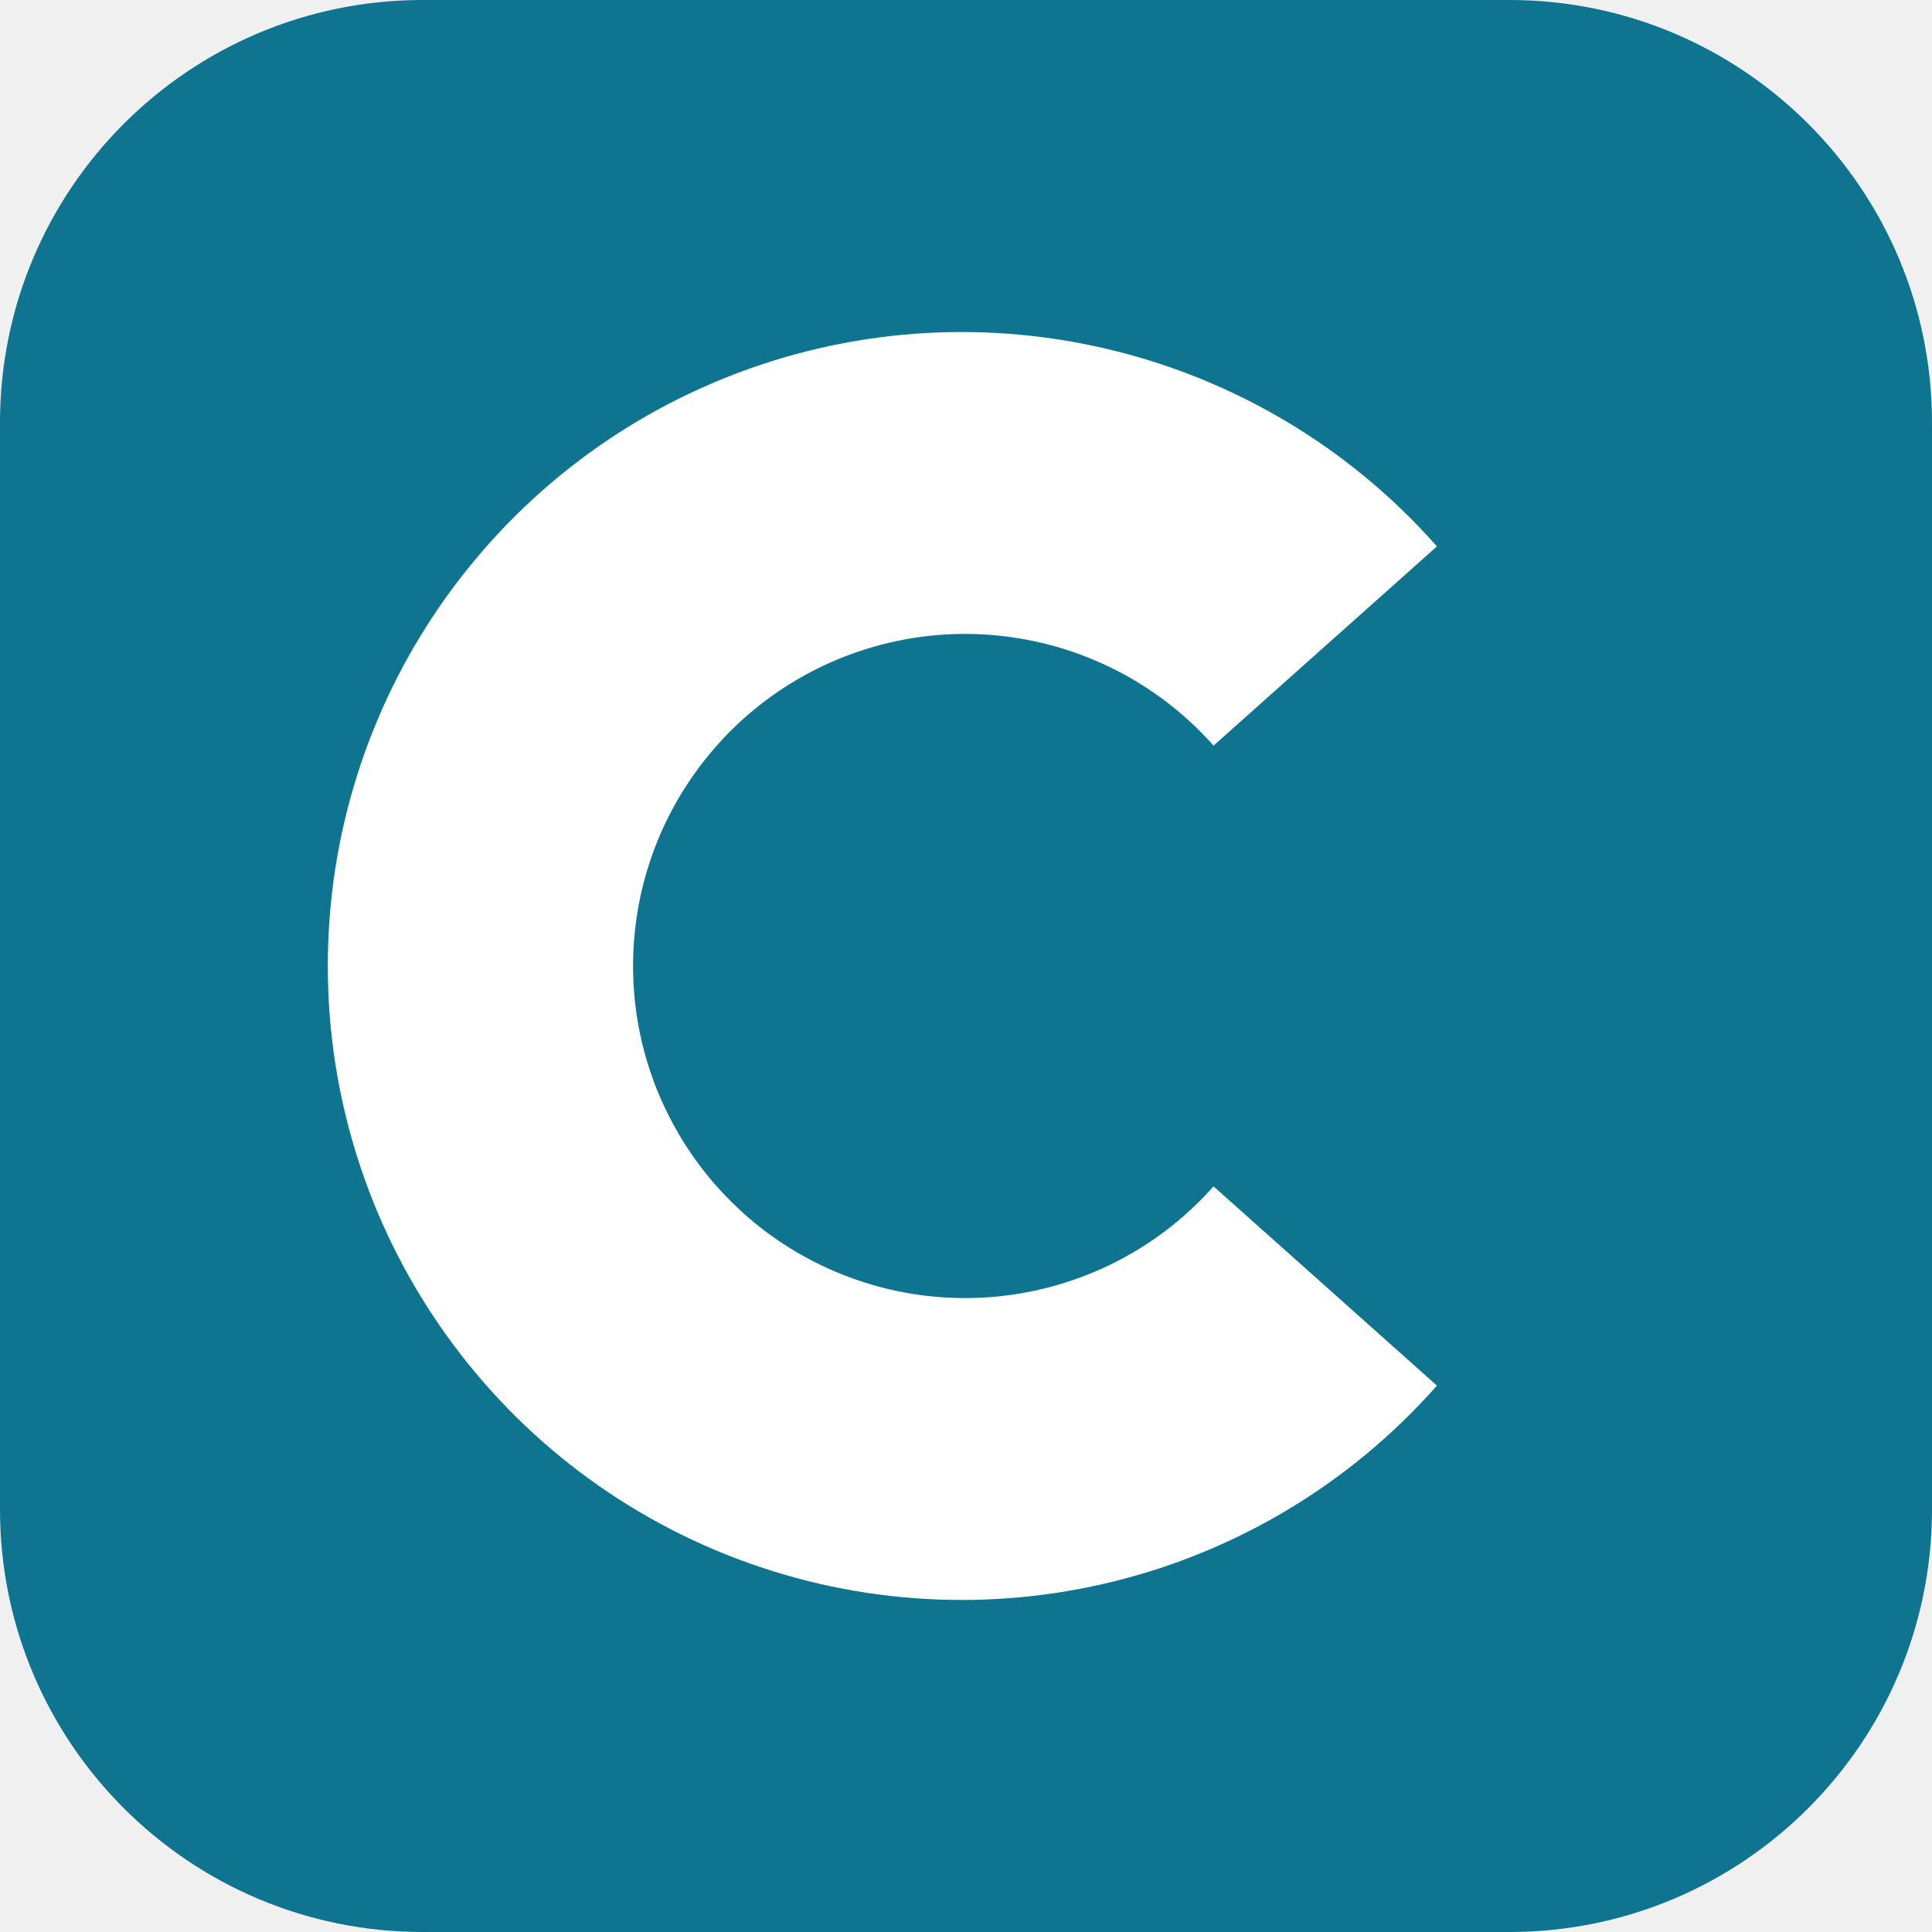
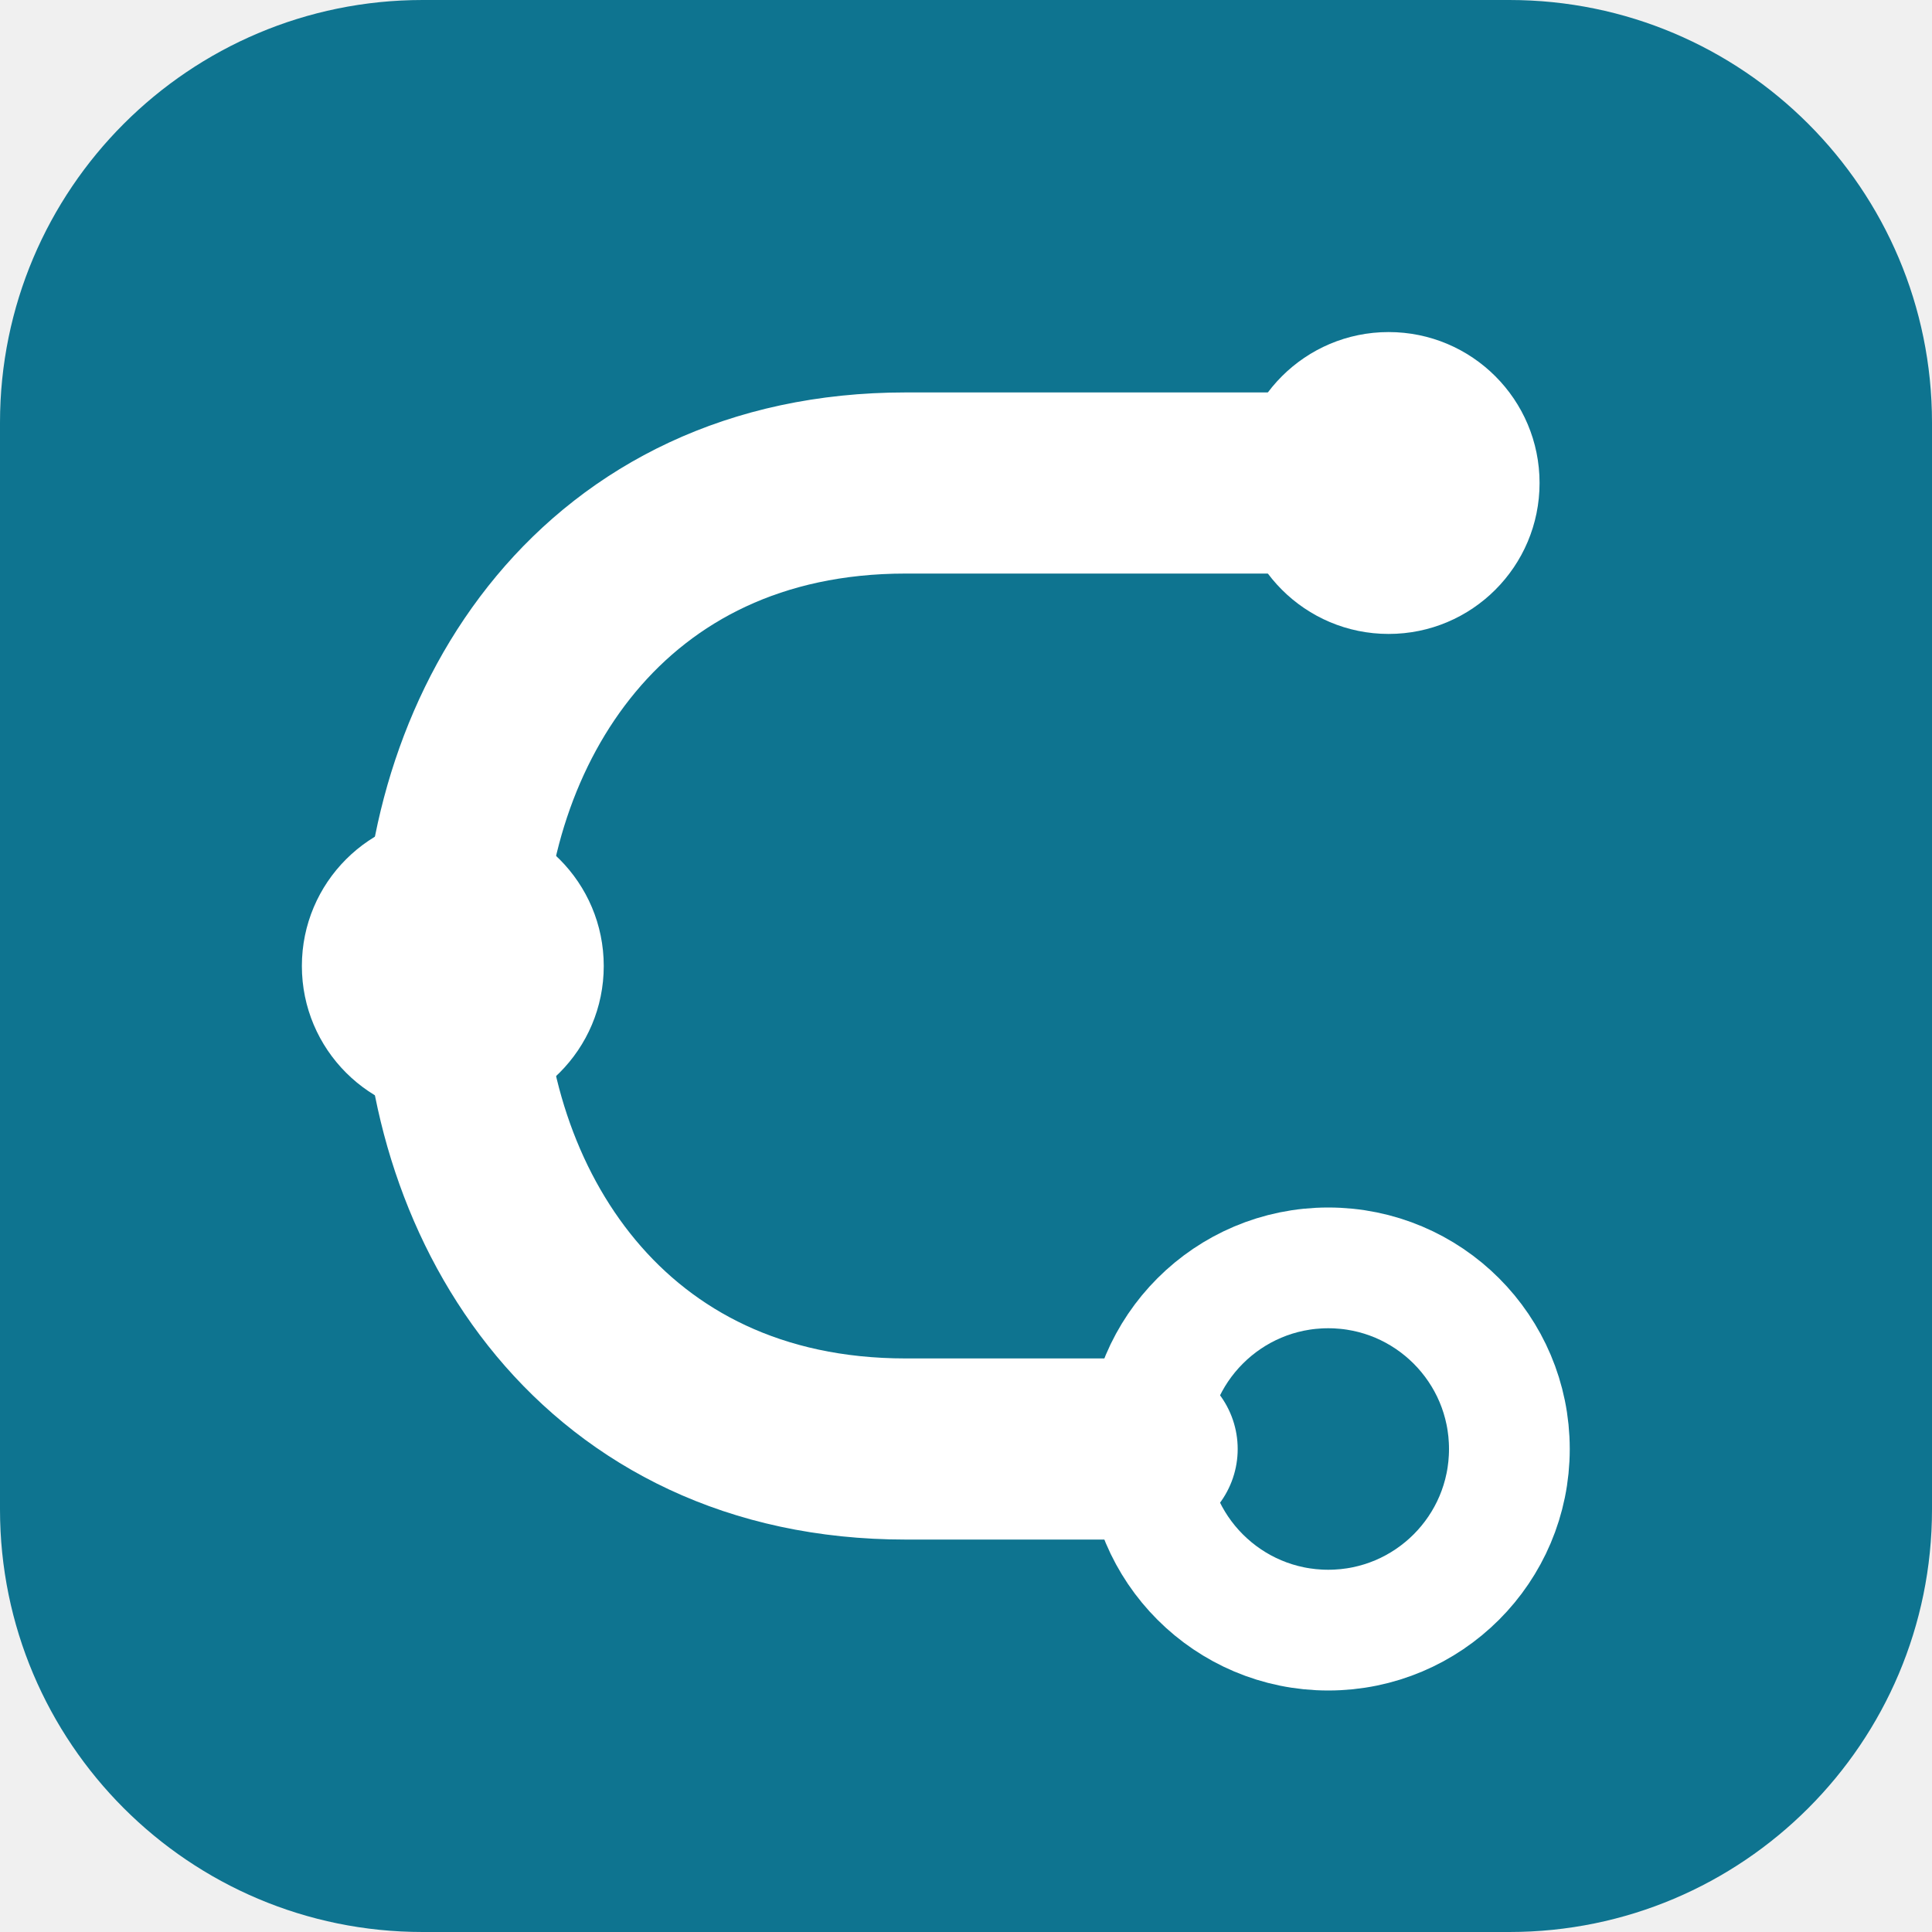
- <svg xmlns="http://www.w3.org/2000/svg" width="64" height="64" viewBox="0 0 64 64">
+ <svg xmlns="http://www.w3.org/2000/svg" viewBox="0 0 64 64" color="#ffffff">
  <rect width="64" height="64" rx="14" fill="#0e7490" />
-   <path fill="#fff" d="M47.6 18.1A21 21 0 1 0 47.6 45.9L40.2 39.3A11 11 0 1 1 40.2 24.7Z" />
+   <path d="M46 16H30C10 16 10 48 30 48H38" fill="none" stroke="currentColor" stroke-width="6" stroke-linecap="round" />
+   <path d="M51 16a5 5 0 1 1-10 0 5 5 0 1 1 10 0ZM20 32a5 5 0 1 1-10 0 5 5 0 1 1 10 0Z" fill="currentColor" />
+   <circle cx="44" cy="48" r="6" fill="none" stroke="currentColor" stroke-width="4" />
</svg>
